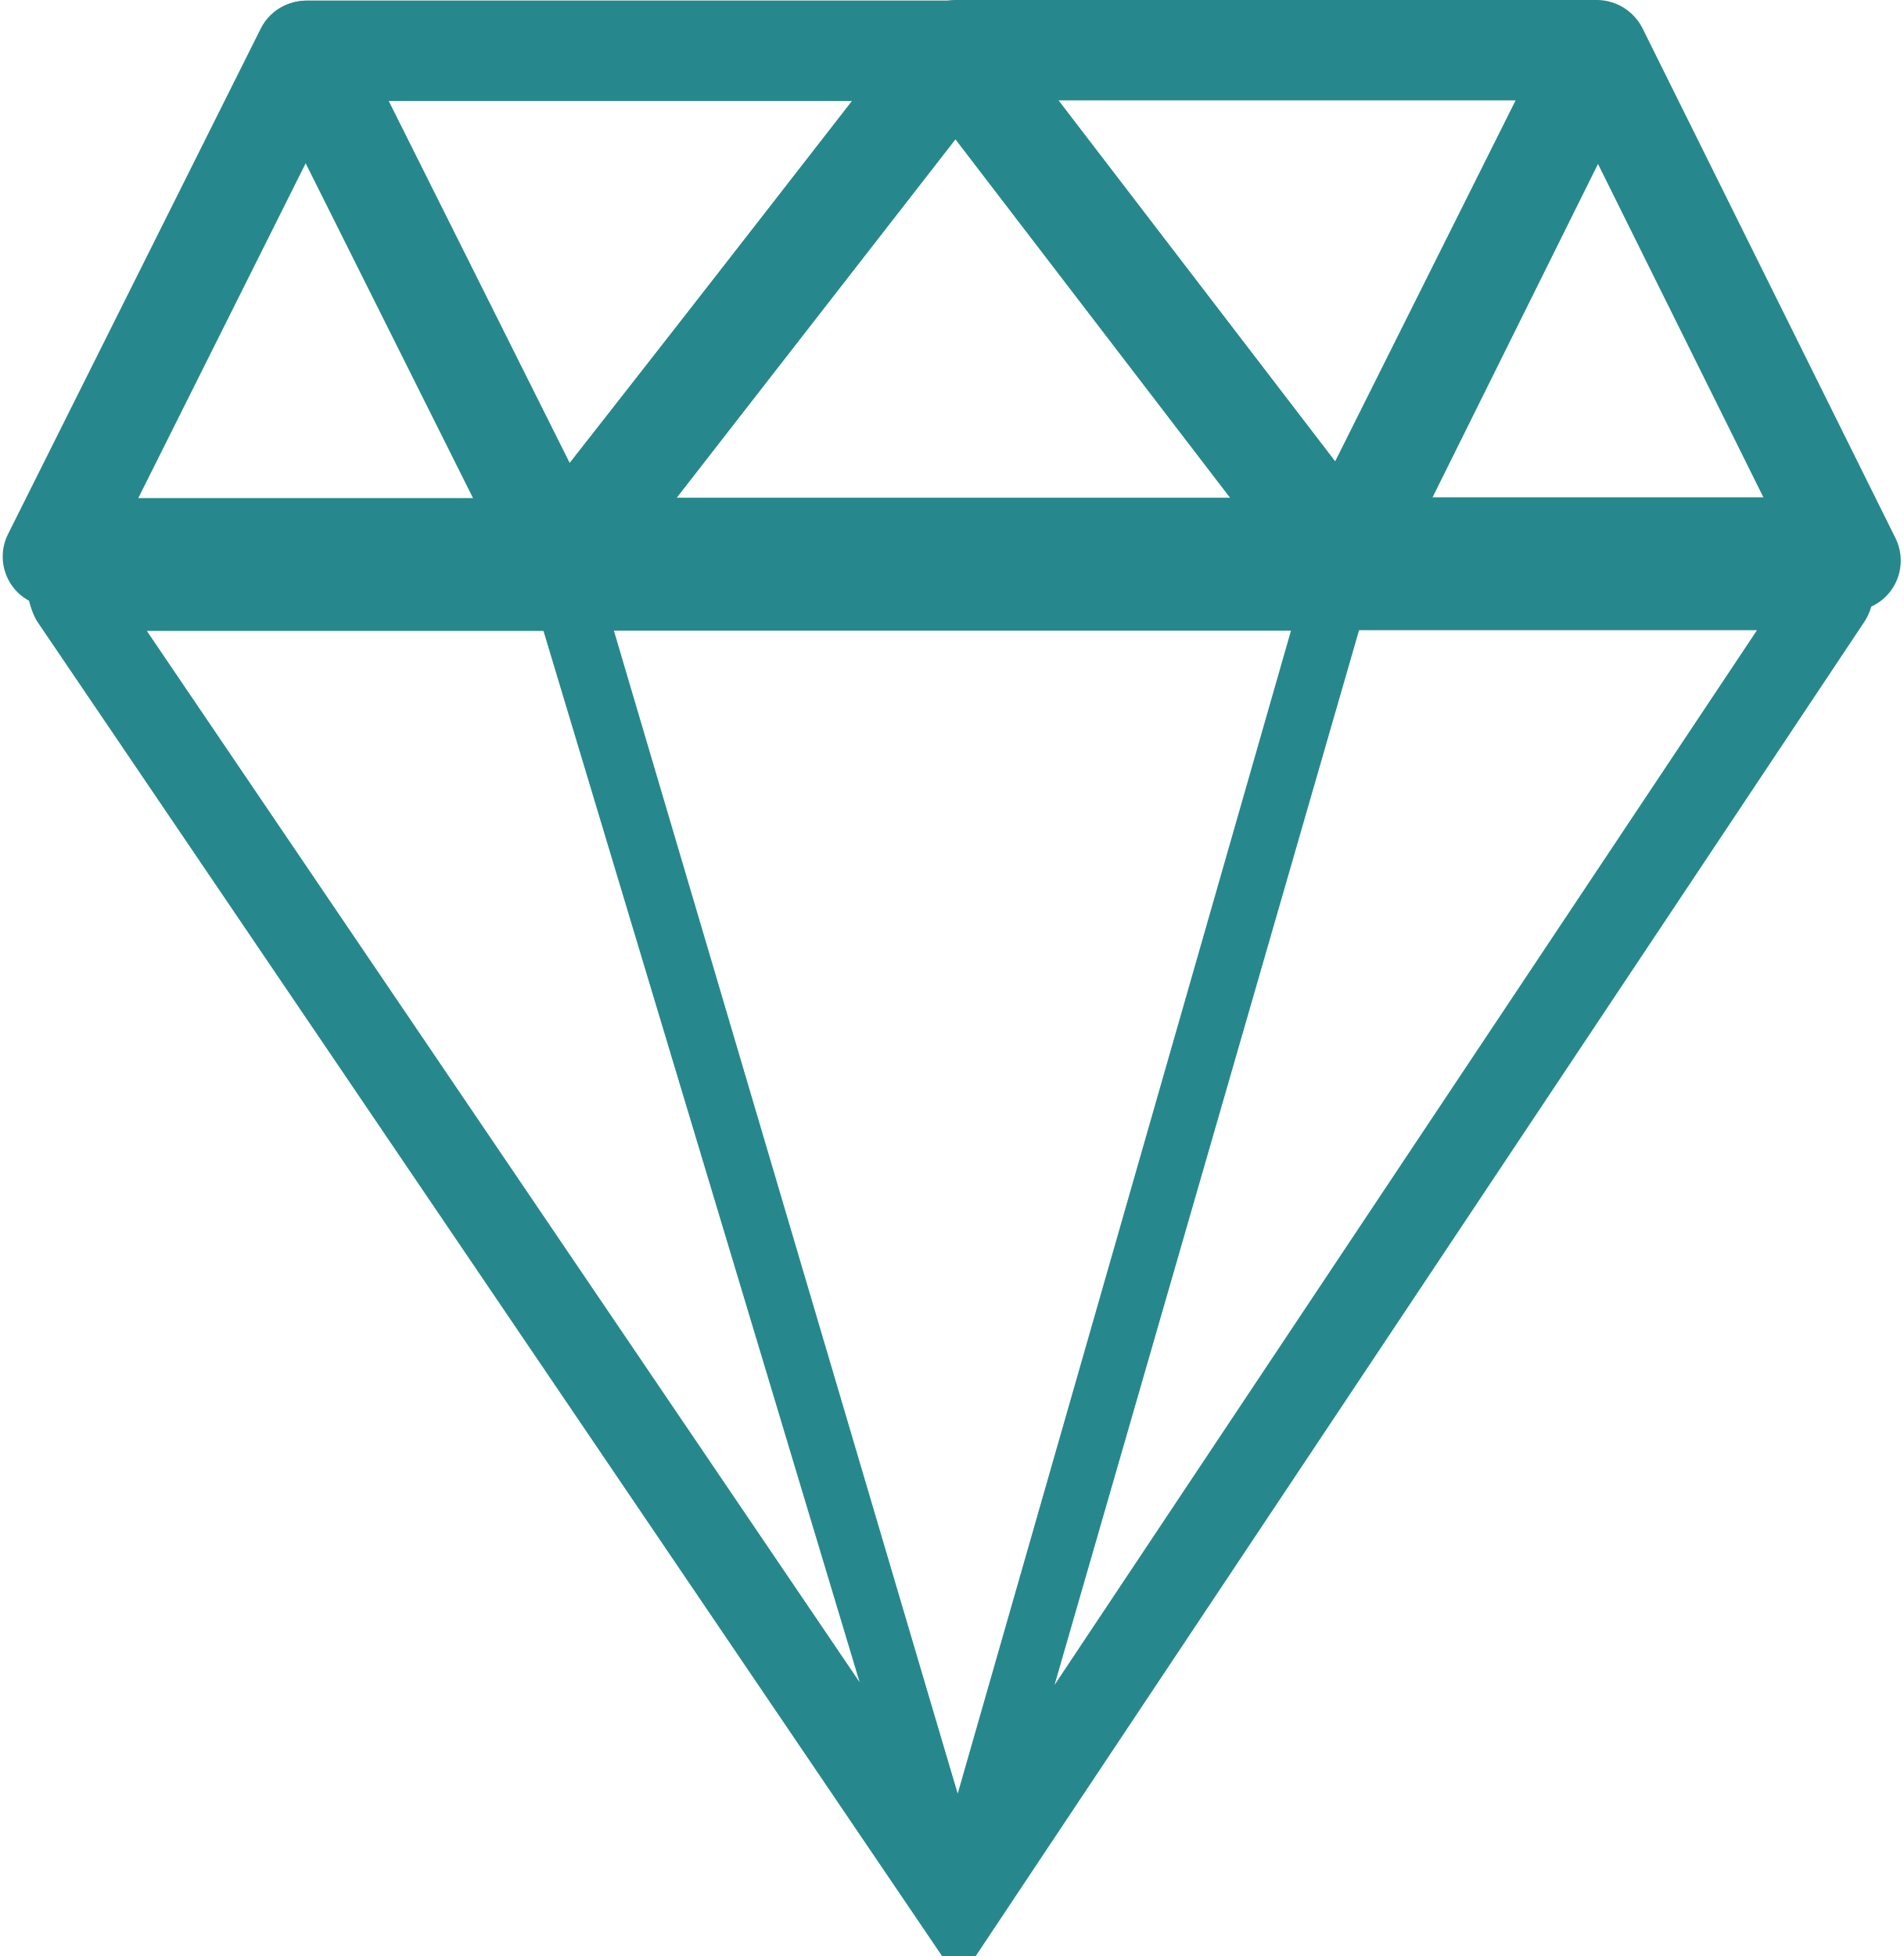
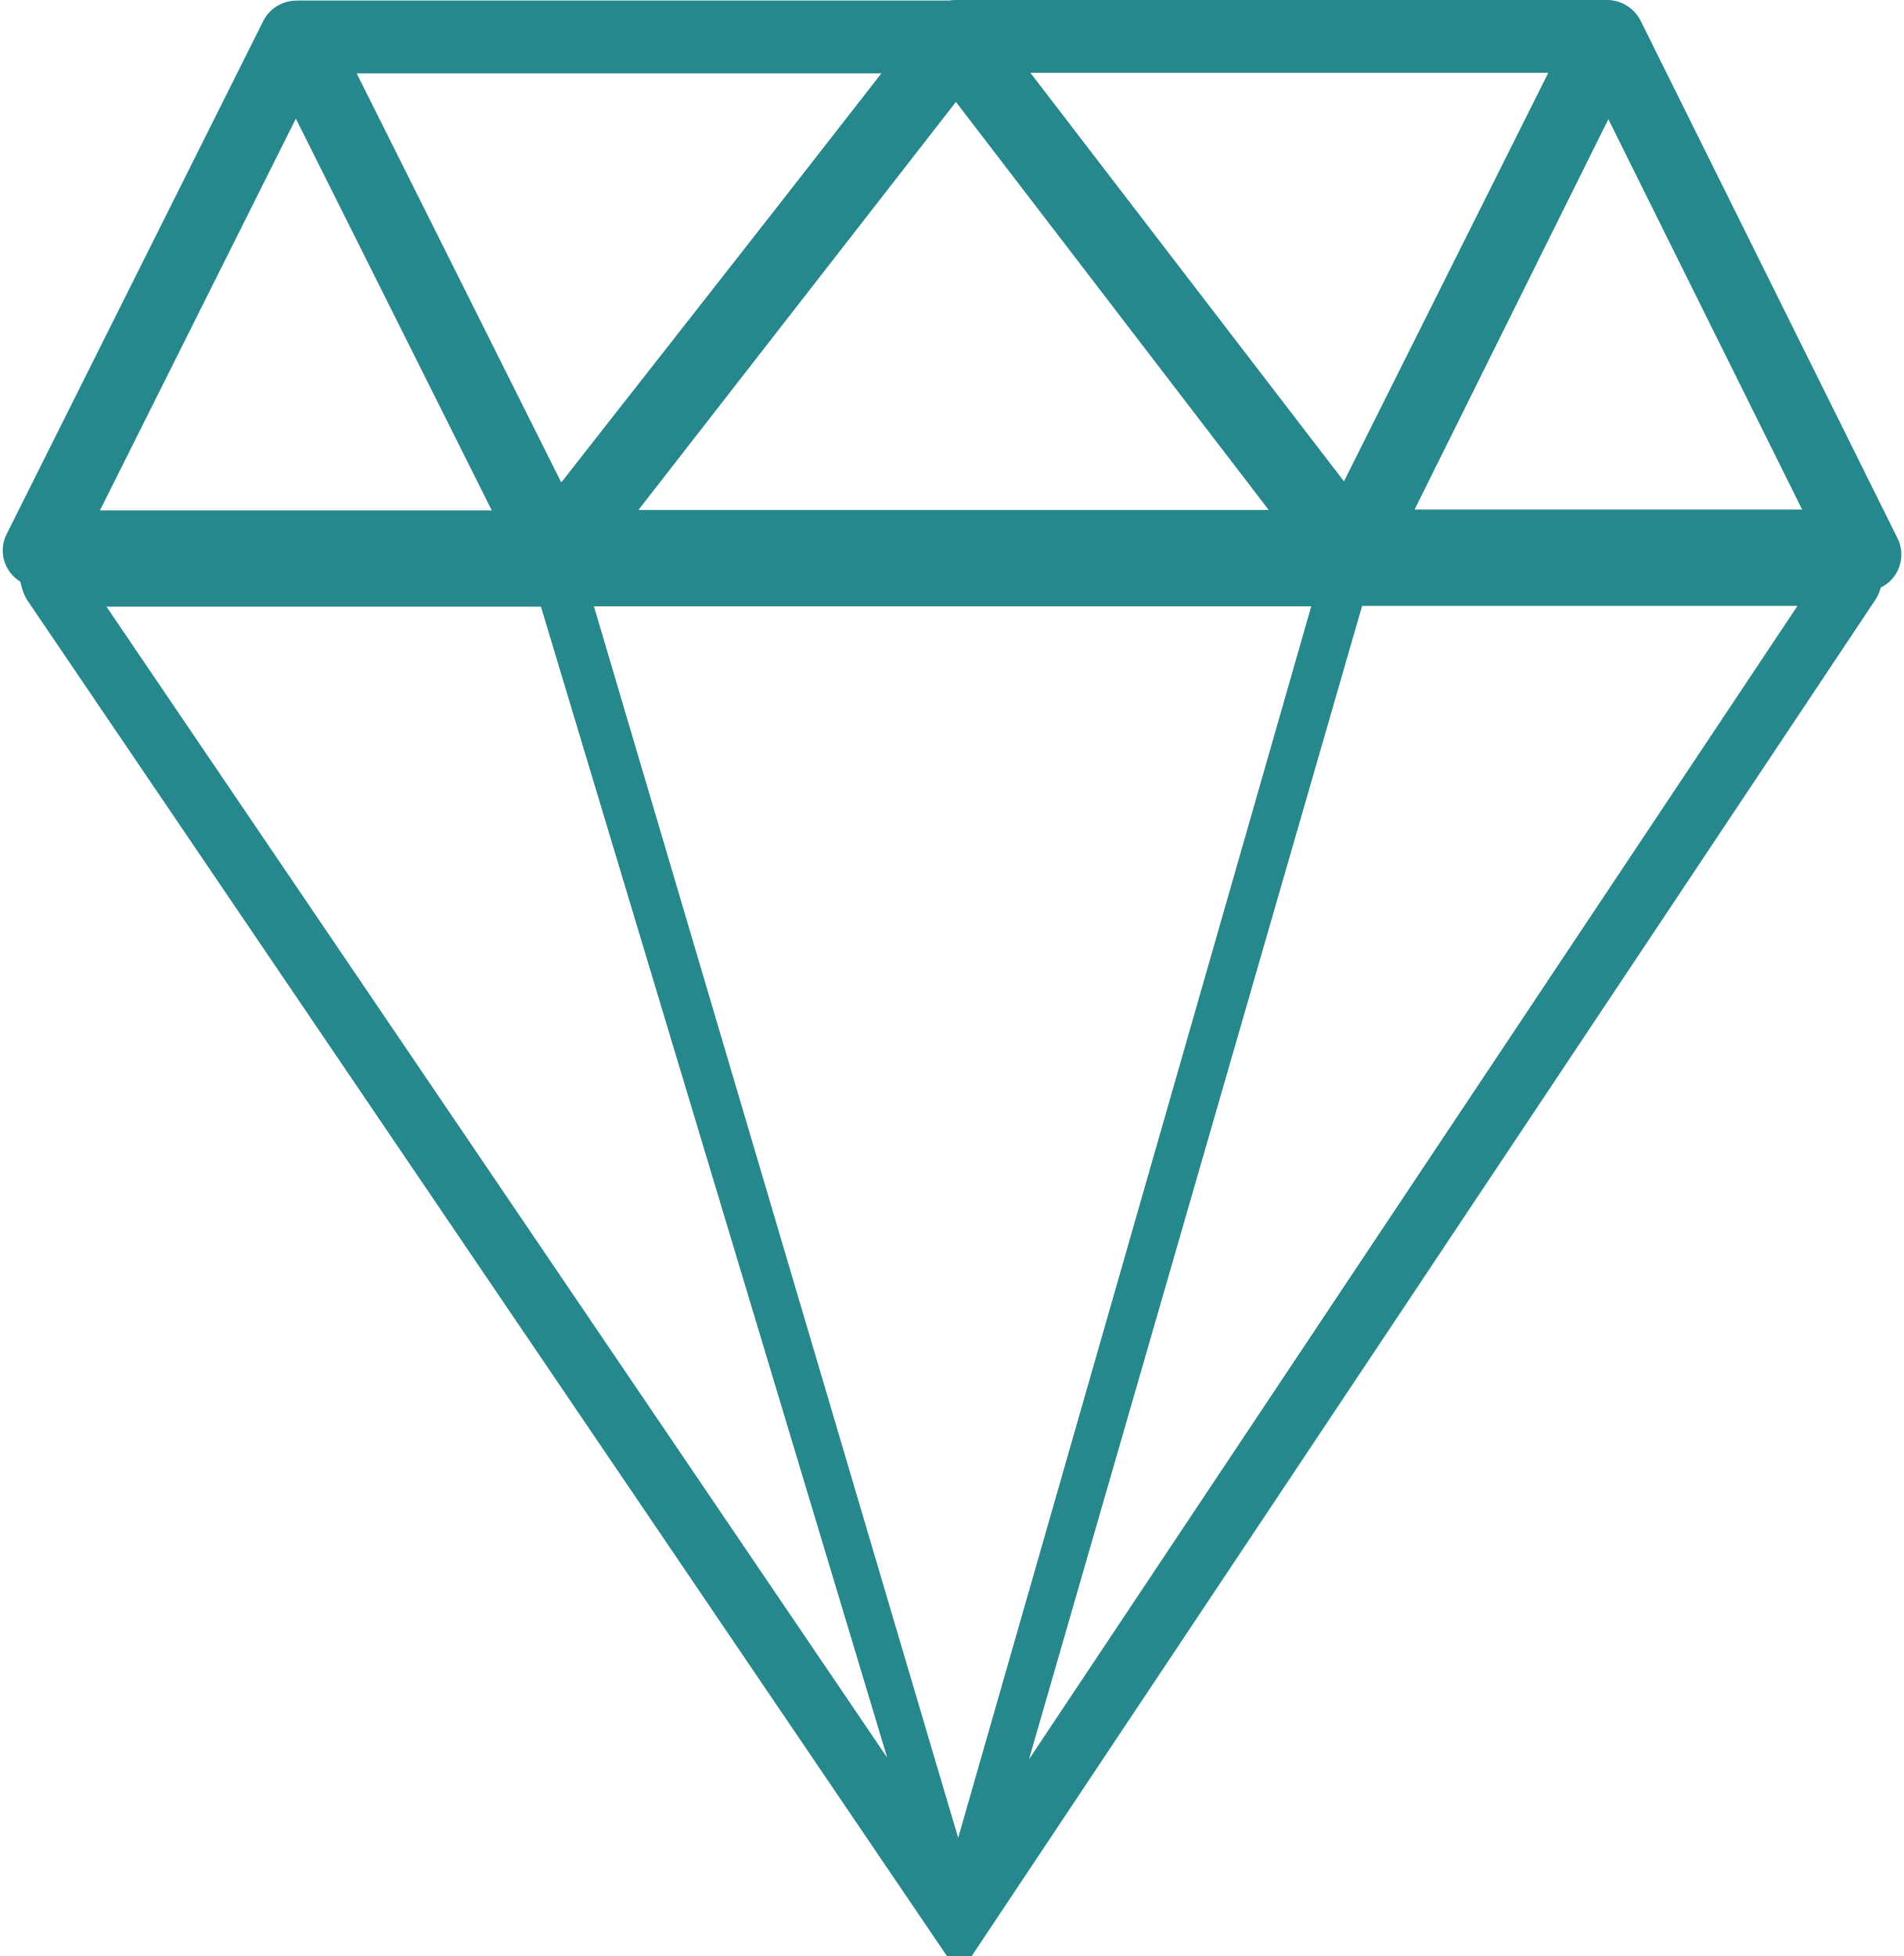
- <svg xmlns="http://www.w3.org/2000/svg" width="100%" height="100%" viewBox="0 0 1106 1136" version="1.1" xml:space="preserve" style="fill-rule:evenodd;clip-rule:evenodd;stroke-linecap:round;stroke-linejoin:round;stroke-miterlimit:1.5;">
-   <g transform="matrix(1,0,0,1,-321.31,-74.6195)">
+ <svg xmlns="http://www.w3.org/2000/svg" width="100%" height="100%" viewBox="0 0 1089 1119" version="1.1" xml:space="preserve" style="fill-rule:evenodd;clip-rule:evenodd;stroke-linecap:round;stroke-linejoin:round;stroke-miterlimit:1.5;">
+   <g transform="matrix(1,0,0,1,-329.643,-82.9528)">
    <g transform="matrix(1.69712,0,0,1.69712,-463.007,-477.136)">
-       <path d="M566.765,342.569L653.273,515.586L480.257,515.586L566.765,342.569Z" style="fill:none;stroke:rgb(38,136,140);stroke-width:34.37px;" />
+       <path d="M566.765,342.569L653.273,515.586L480.257,515.586L566.765,342.569Z" style="fill:none;stroke:rgb(38,136,140);stroke-width:24.55px;" />
      <g transform="matrix(1,0,0,1.00752,442.335,-2.49888)">
-         <path d="M566.765,342.569L653.273,515.586L480.257,515.586L566.765,342.569Z" style="fill:none;stroke:rgb(38,136,140);stroke-width:34.24px;" />
+         <path d="M566.765,342.569L653.273,515.586L480.257,515.586L566.765,342.569Z" style="fill:none;stroke:rgb(38,136,140);stroke-width:24.46px;" />
      </g>
      <g transform="matrix(-1,-1.22465e-16,1.22465e-16,-1,1488.96,857.883)">
-         <path d="M566.765,342.569L699.547,515.586L480.257,515.586L566.765,342.569Z" style="fill:none;stroke:rgb(38,136,140);stroke-width:34.37px;" />
+         <path d="M566.765,342.569L699.547,515.586L480.257,515.586L566.765,342.569Z" style="fill:none;stroke:rgb(38,136,140);stroke-width:24.55px;" />
      </g>
      <g transform="matrix(-1,-1.22465e-16,1.22465e-16,-1,1220.67,858.063)">
-         <path d="M566.765,342.569L653.273,515.586L431.155,515.586L566.765,342.569Z" style="fill:none;stroke:rgb(38,136,140);stroke-width:34.37px;" />
+         <path d="M566.765,342.569L653.273,515.586L431.155,515.586L566.765,342.569Z" style="fill:none;stroke:rgb(38,136,140);stroke-width:24.55px;" />
      </g>
      <g transform="matrix(-1,-1.22465e-16,3.24198e-16,-2.64728,1356.81,1883.07)">
-         <path d="M566.765,342.569L702.18,515.586L435.483,515.586L566.765,342.569Z" style="fill:none;stroke:rgb(38,136,140);stroke-width:17.18px;" />
+         <path d="M566.765,342.569L702.18,515.586L435.483,515.586L566.765,342.569Z" style="fill:none;stroke:rgb(38,136,140);stroke-width:12.27px;" />
      </g>
      <g transform="matrix(-1,-1.22465e-16,3.22304e-16,-2.63181,1132.6,1875.22)">
-         <path d="M342.356,341.378L653.273,515.586L480.257,515.586L342.356,341.378Z" style="fill:none;stroke:rgb(38,136,140);stroke-width:17.27px;" />
+         <path d="M342.356,341.378L653.273,515.586L480.257,515.586L342.356,341.378Z" style="fill:none;stroke:rgb(38,136,140);stroke-width:12.33px;" />
      </g>
      <g transform="matrix(-1,-1.22465e-16,3.24198e-16,-2.64728,1576.35,1882.93)">
-         <path d="M785.667,342.395L653.273,515.586L480.257,515.586L785.667,342.395Z" style="fill:none;stroke:rgb(38,136,140);stroke-width:17.18px;" />
+         <path d="M785.667,342.395L653.273,515.586L480.257,515.586L785.667,342.395Z" style="fill:none;stroke:rgb(38,136,140);stroke-width:12.27px;" />
      </g>
      <g transform="matrix(1.54114,0,0,1.0055,-84.1501,-1.16487)">
-         <path d="M566.765,342.569L653.273,515.586L478.959,515.586L566.765,342.569Z" style="fill:none;stroke:rgb(38,136,140);stroke-width:26.42px;" />
+         <path d="M566.765,342.569L653.273,515.586L478.959,515.586L566.765,342.569Z" style="fill:none;stroke:rgb(38,136,140);stroke-width:18.87px;" />
      </g>
    </g>
  </g>
</svg>
